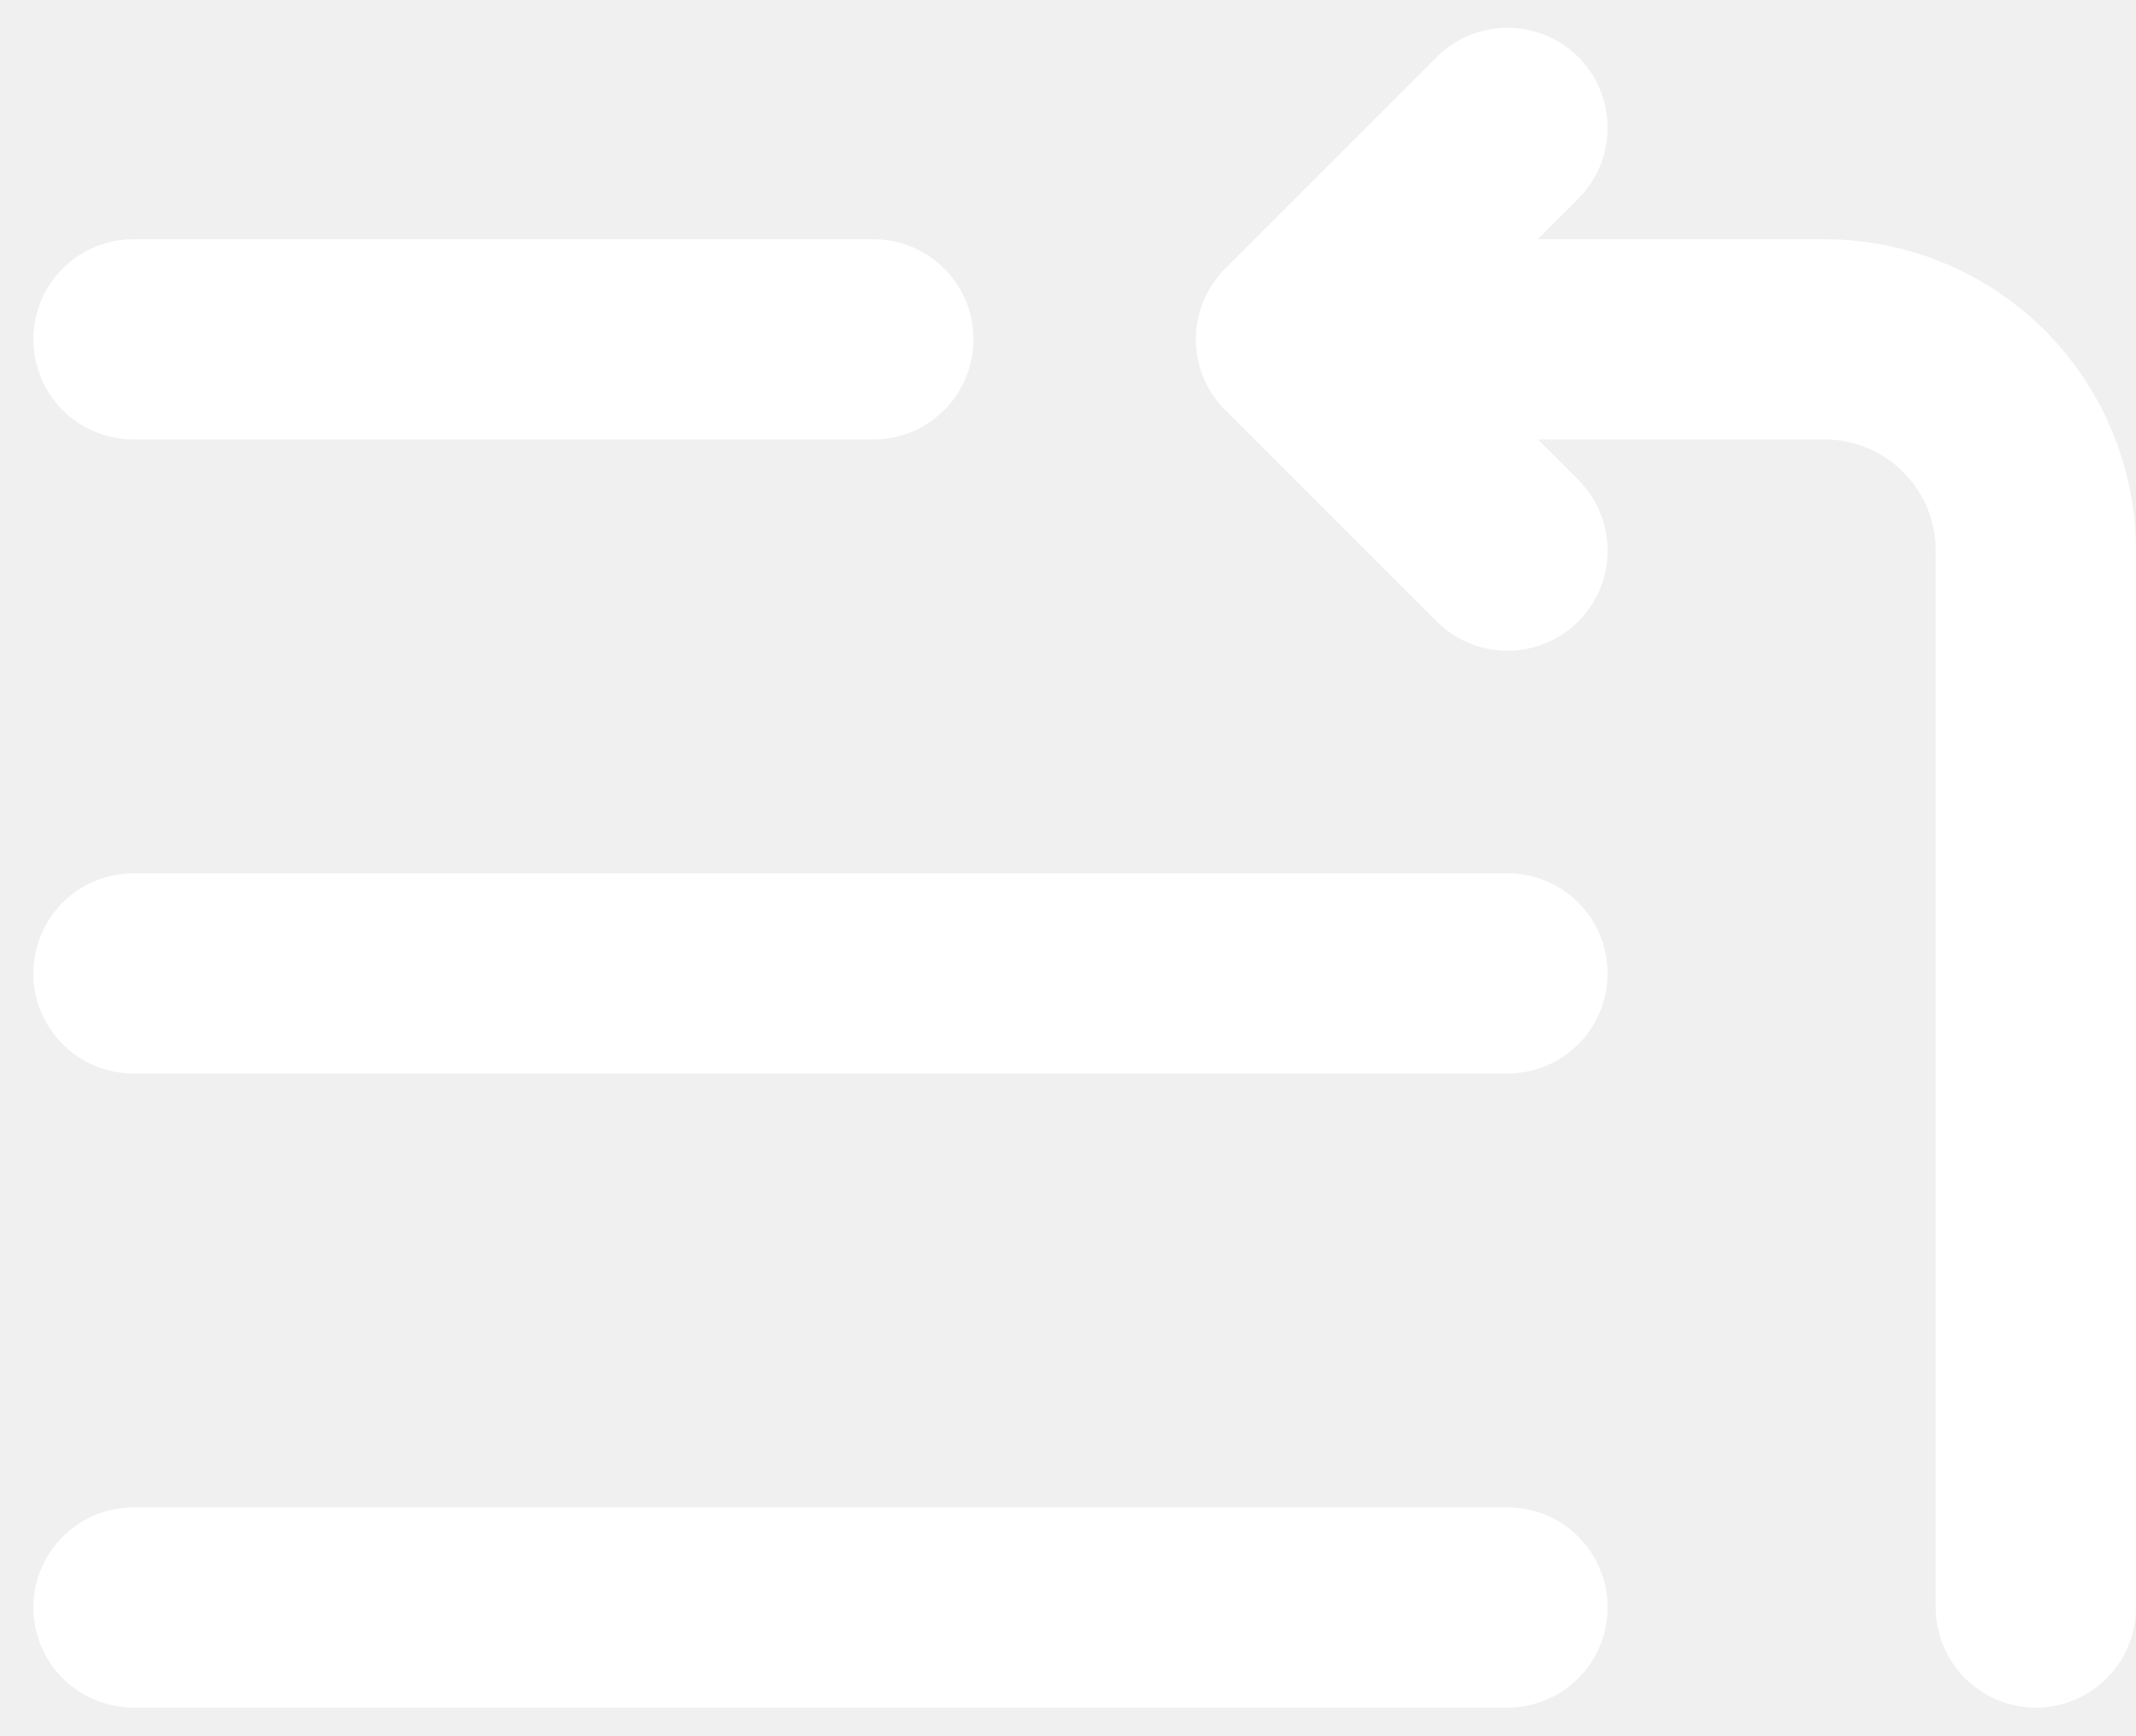
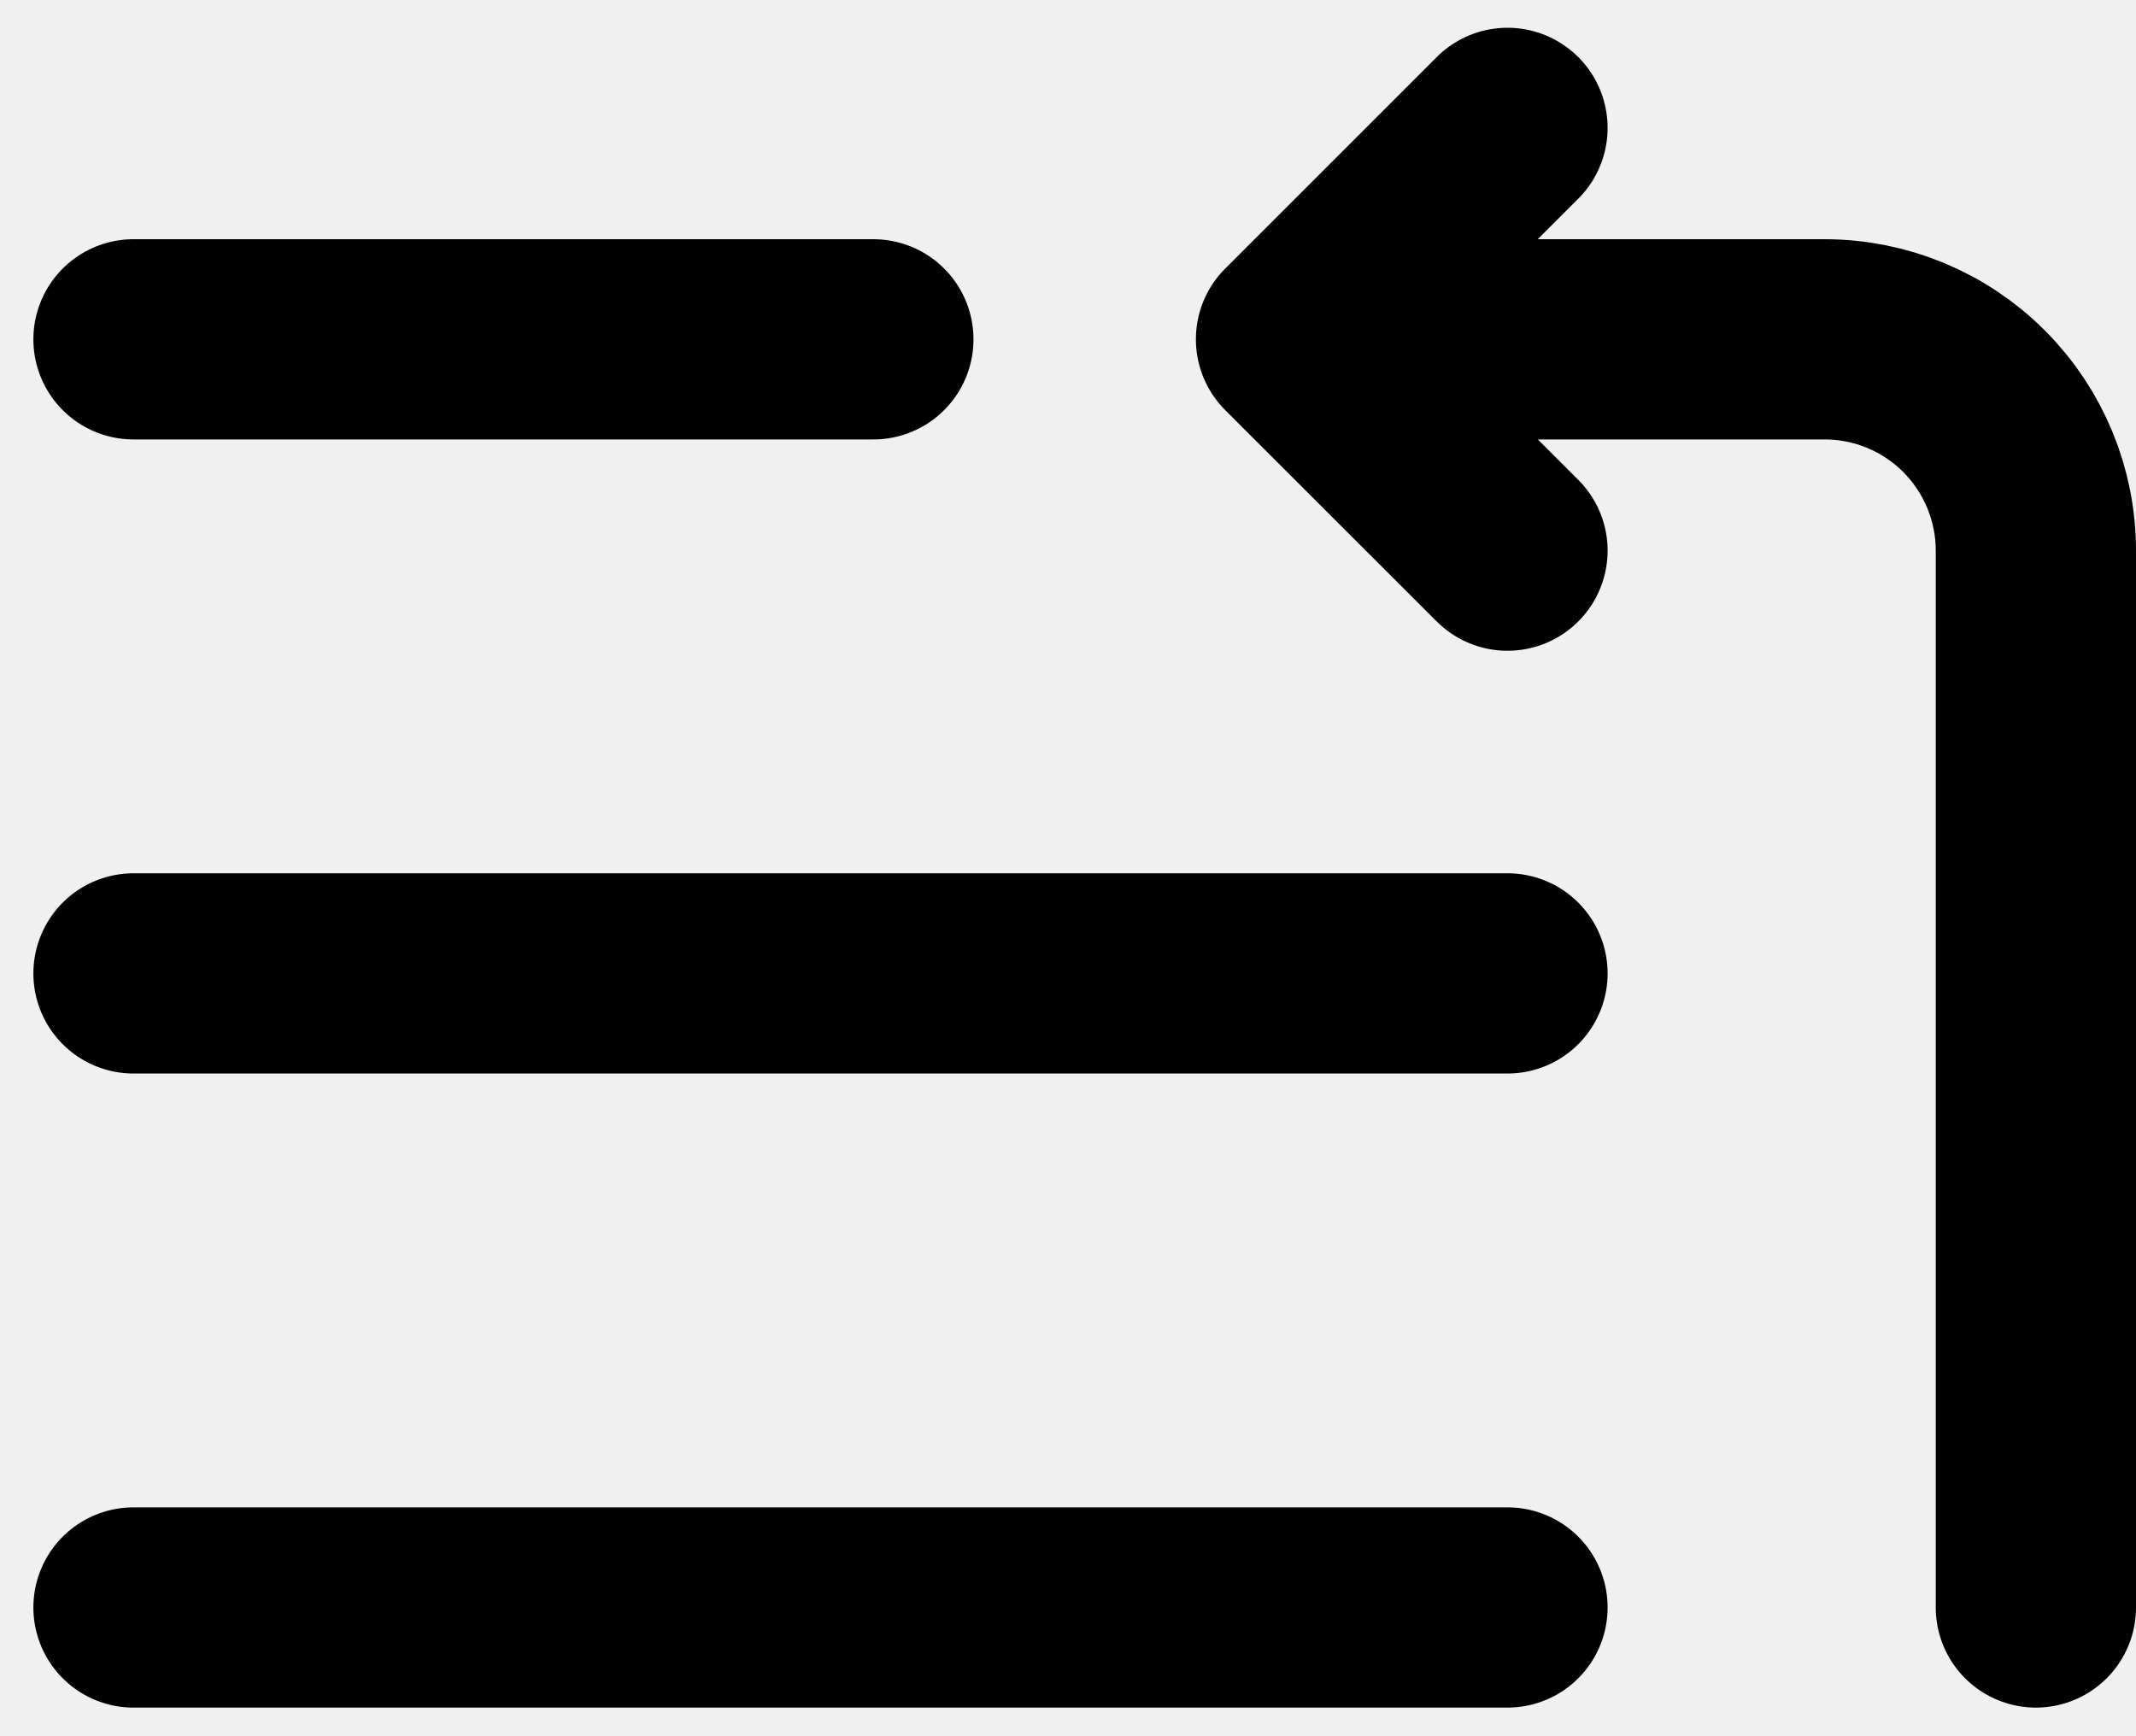
<svg xmlns="http://www.w3.org/2000/svg" width="16" height="13" viewBox="0 0 16 13" fill="none">
-   <path id="Vector" d="M11.292 7.292H1M11.292 12.042H1M6.542 2.542H1M15.25 12.042V4.125C15.25 3.705 15.083 3.302 14.786 3.005C14.489 2.708 14.087 2.542 13.667 2.542H9.708M9.708 2.542L11.292 4.125M9.708 2.542L11.292 0.958" stroke="white" stroke-width="1.5" stroke-linecap="round" stroke-linejoin="round" />
+   <path id="Vector" d="M11.292 7.292H1M11.292 12.042H1M6.542 2.542H1M15.25 12.042V4.125C15.25 3.705 15.083 3.302 14.786 3.005C14.489 2.708 14.087 2.542 13.667 2.542H9.708M9.708 2.542L11.292 4.125M9.708 2.542L11.292 0.958" stroke="currentColor" stroke-width="1.5" stroke-linecap="round" stroke-linejoin="round" />
</svg>
